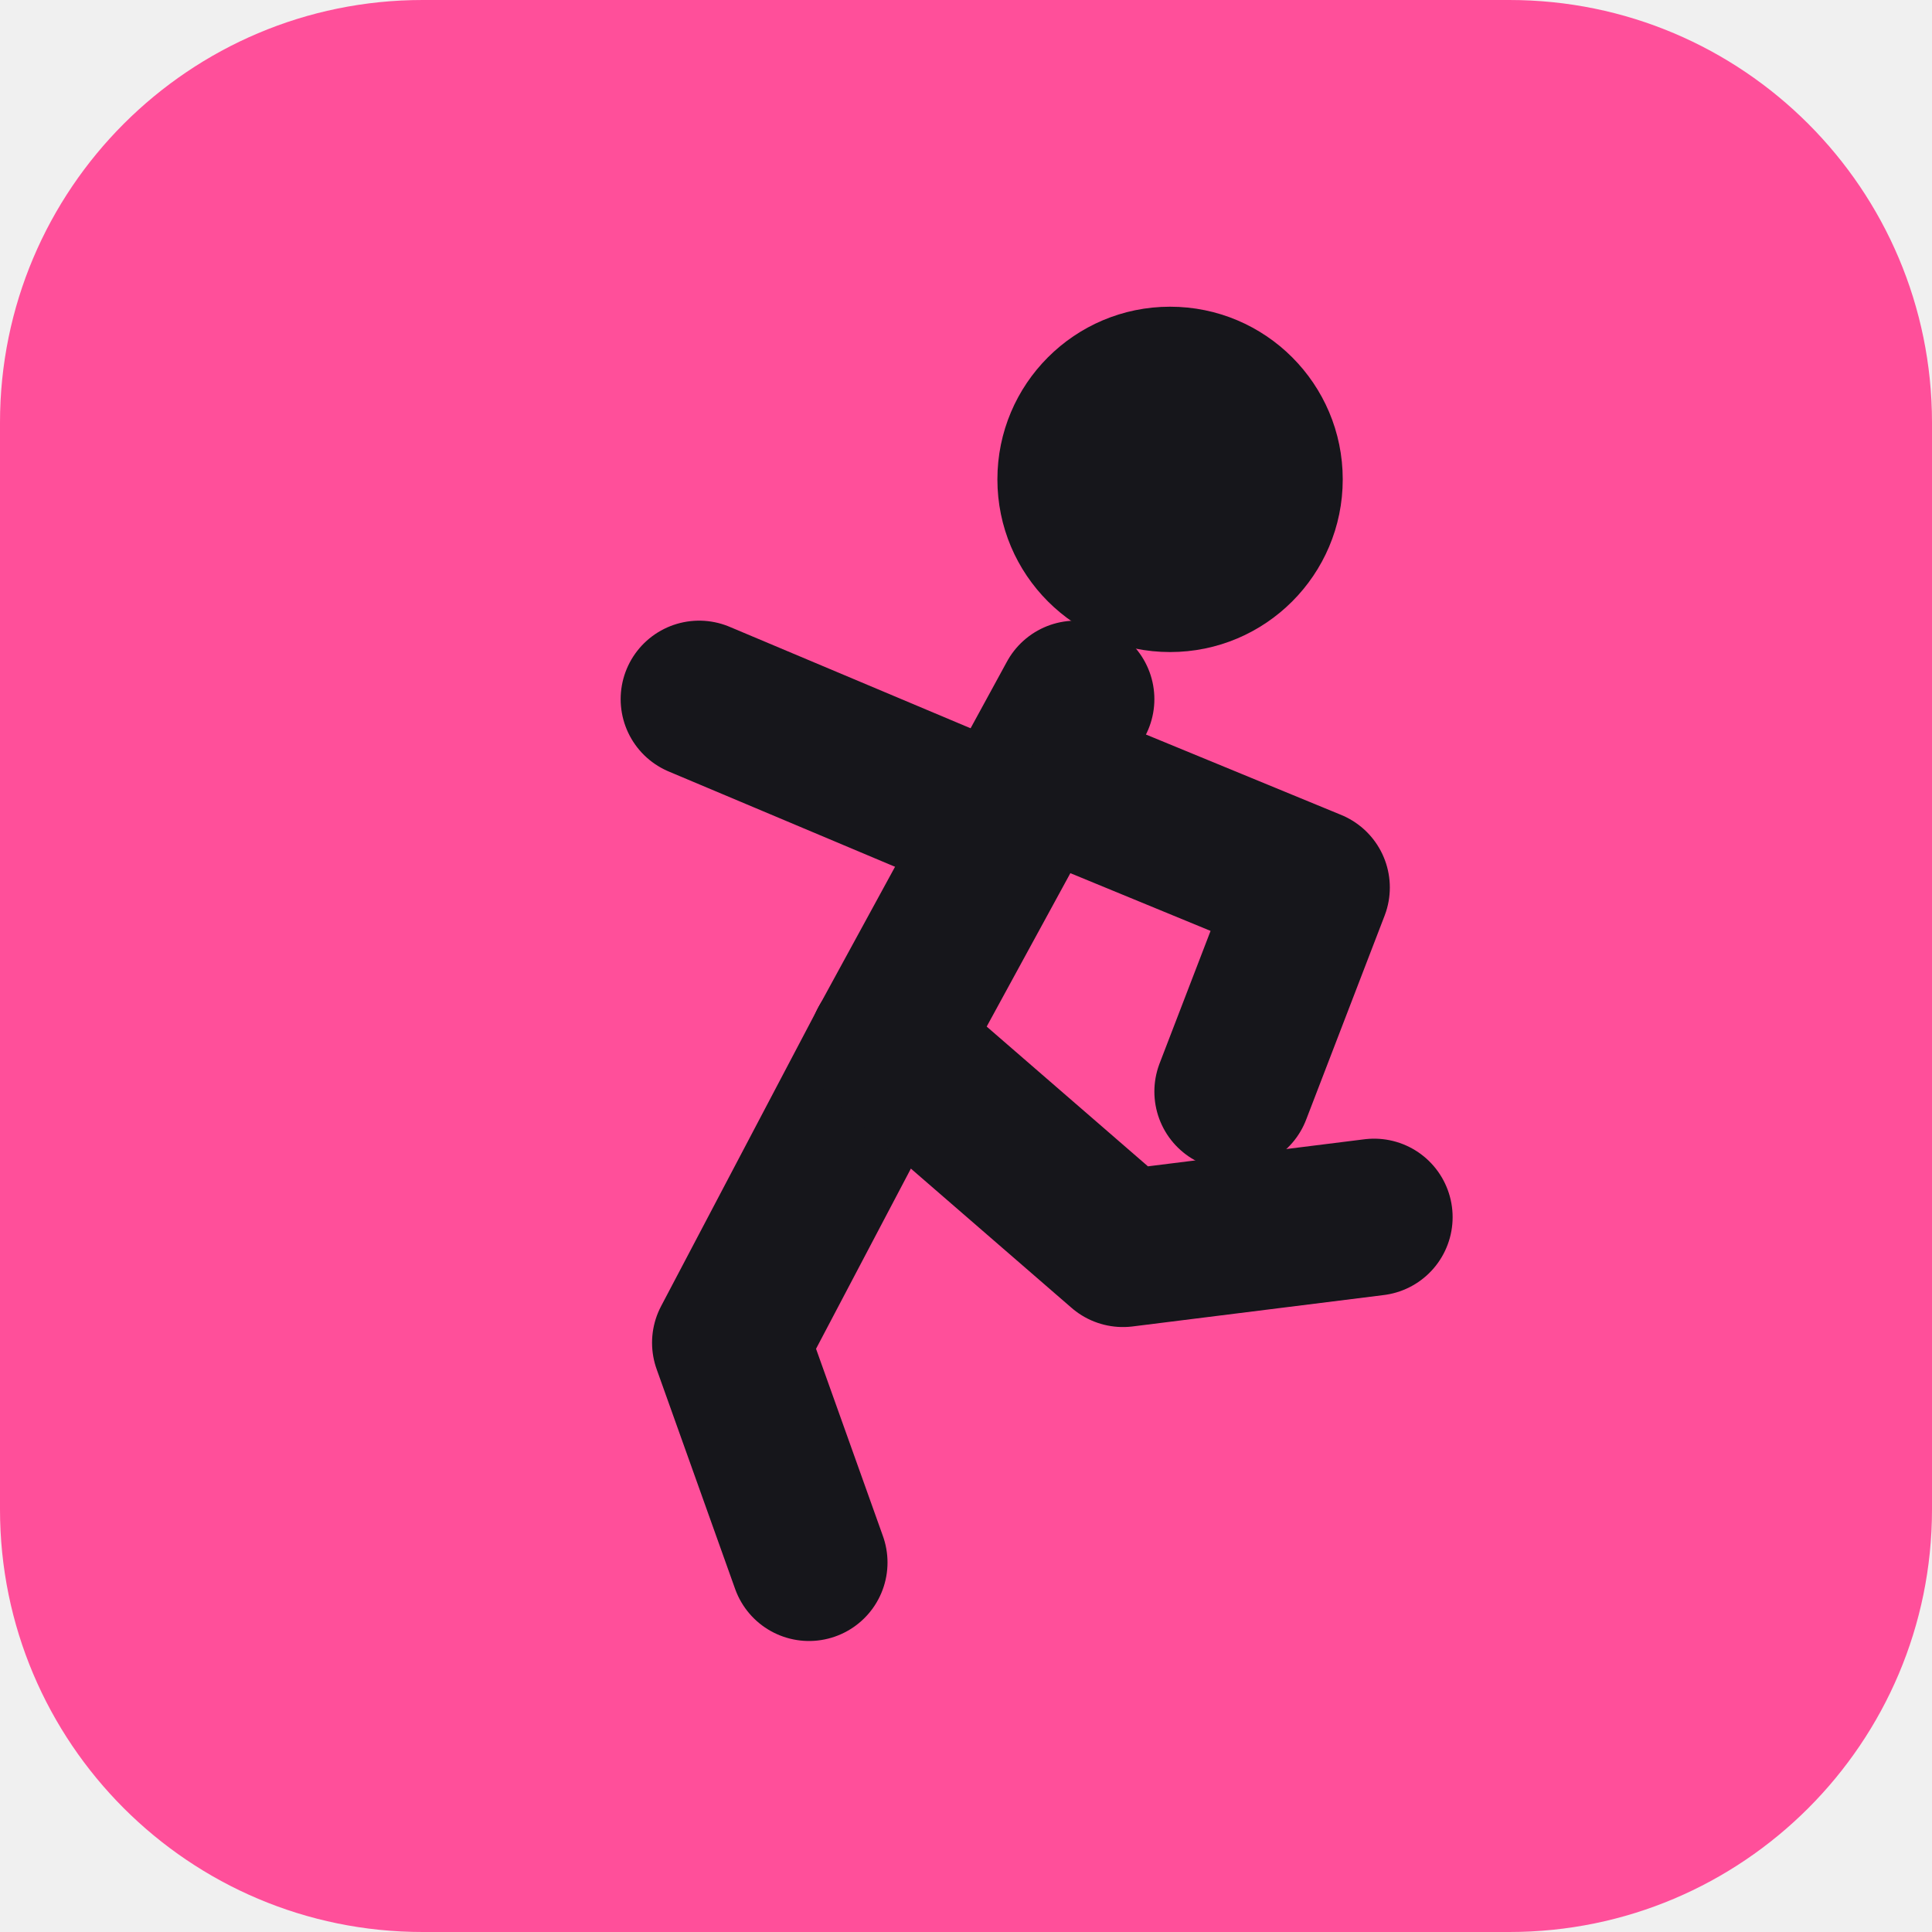
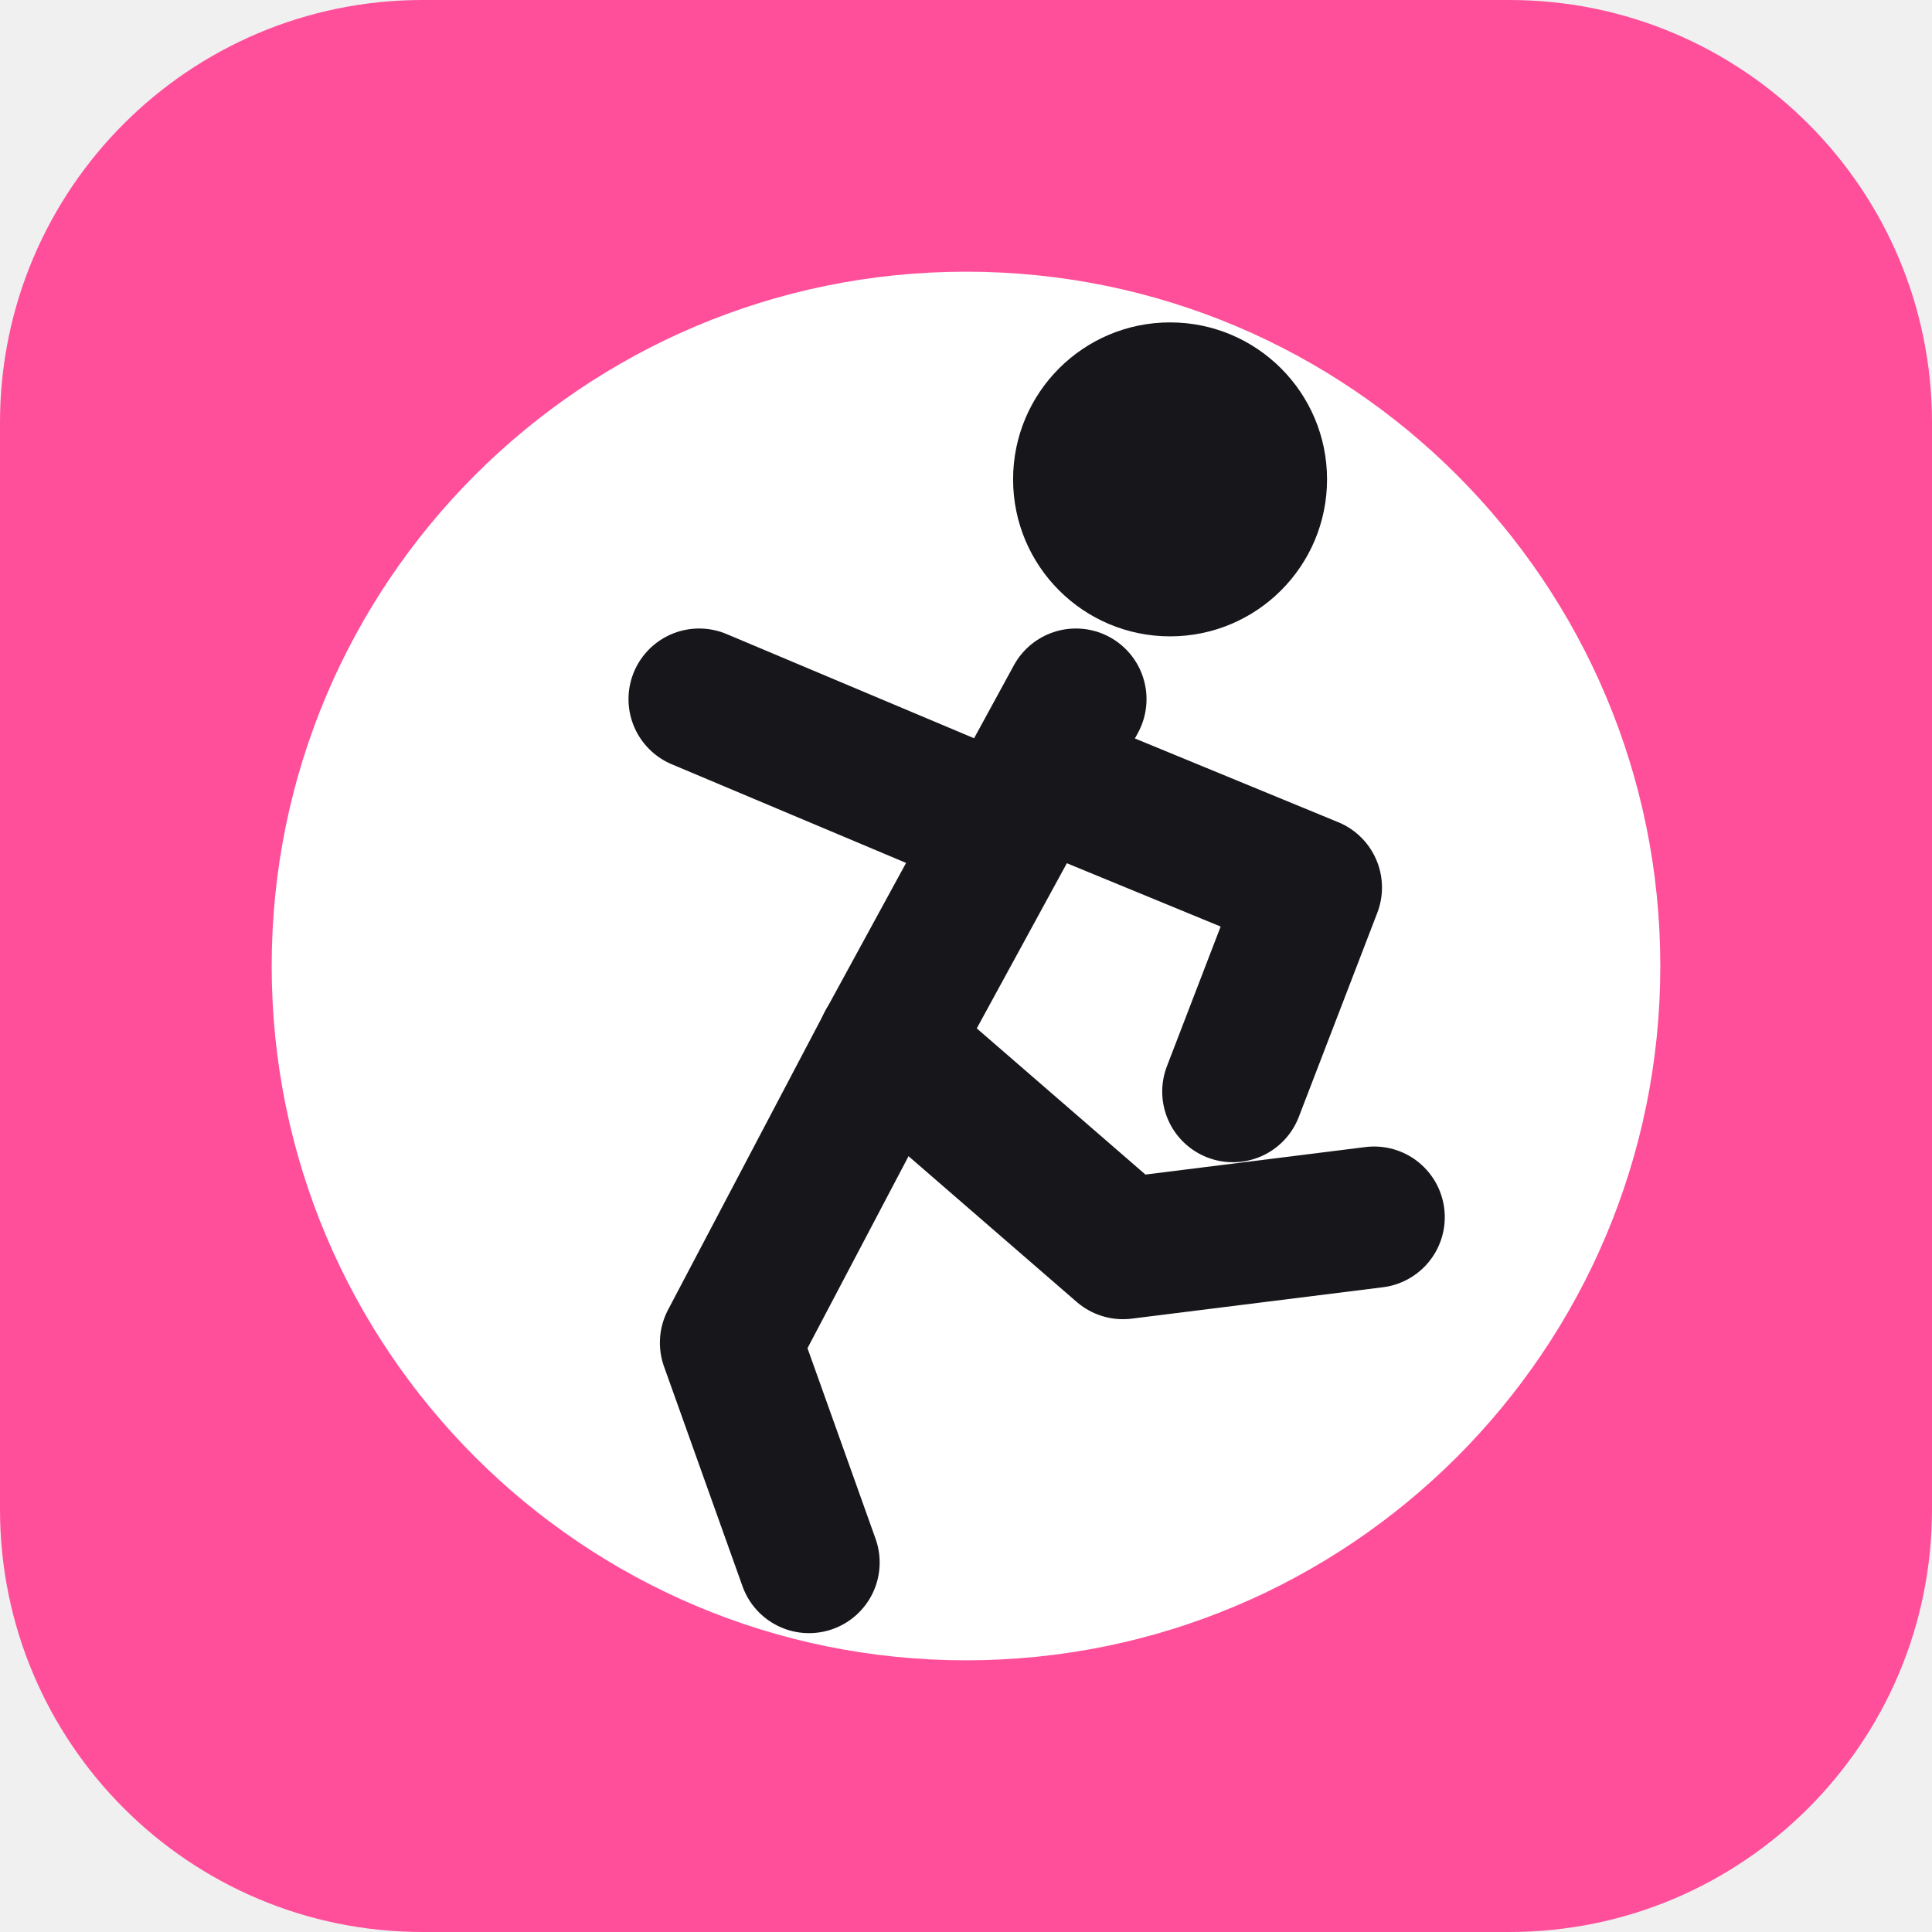
<svg xmlns="http://www.w3.org/2000/svg" viewBox="0 0 64 64">
  <rect width="64" height="64" rx="14" fill="#ff4f9a" />
-   <g transform="translate(6 6) scale(0.52)" fill="#16161b">
-     <circle cx="63" cy="19" r="11" />
-     <g fill="none" stroke="#16161b" stroke-width="10" stroke-linecap="round" stroke-linejoin="round">
+   <circle cx="32" cy="32" r="23" fill="#fff" />
+   <g transform="translate(6 6) scale(.52)" fill="#16161b">
+     <circle cx="63" cy="19" r="10" />
+     <g fill="none" stroke="#16161b" stroke-width="9" stroke-linecap="round" stroke-linejoin="round">
      <path d="M57 33 L45 55" />
      <path d="M55 38 L72 45 L67 58" />
      <path d="M52 41 L33 33" />
      <path d="M45 55 L35 74 L40 88" />
      <path d="M45 55 L60 68 L76 66" />
    </g>
  </g>
</svg>
